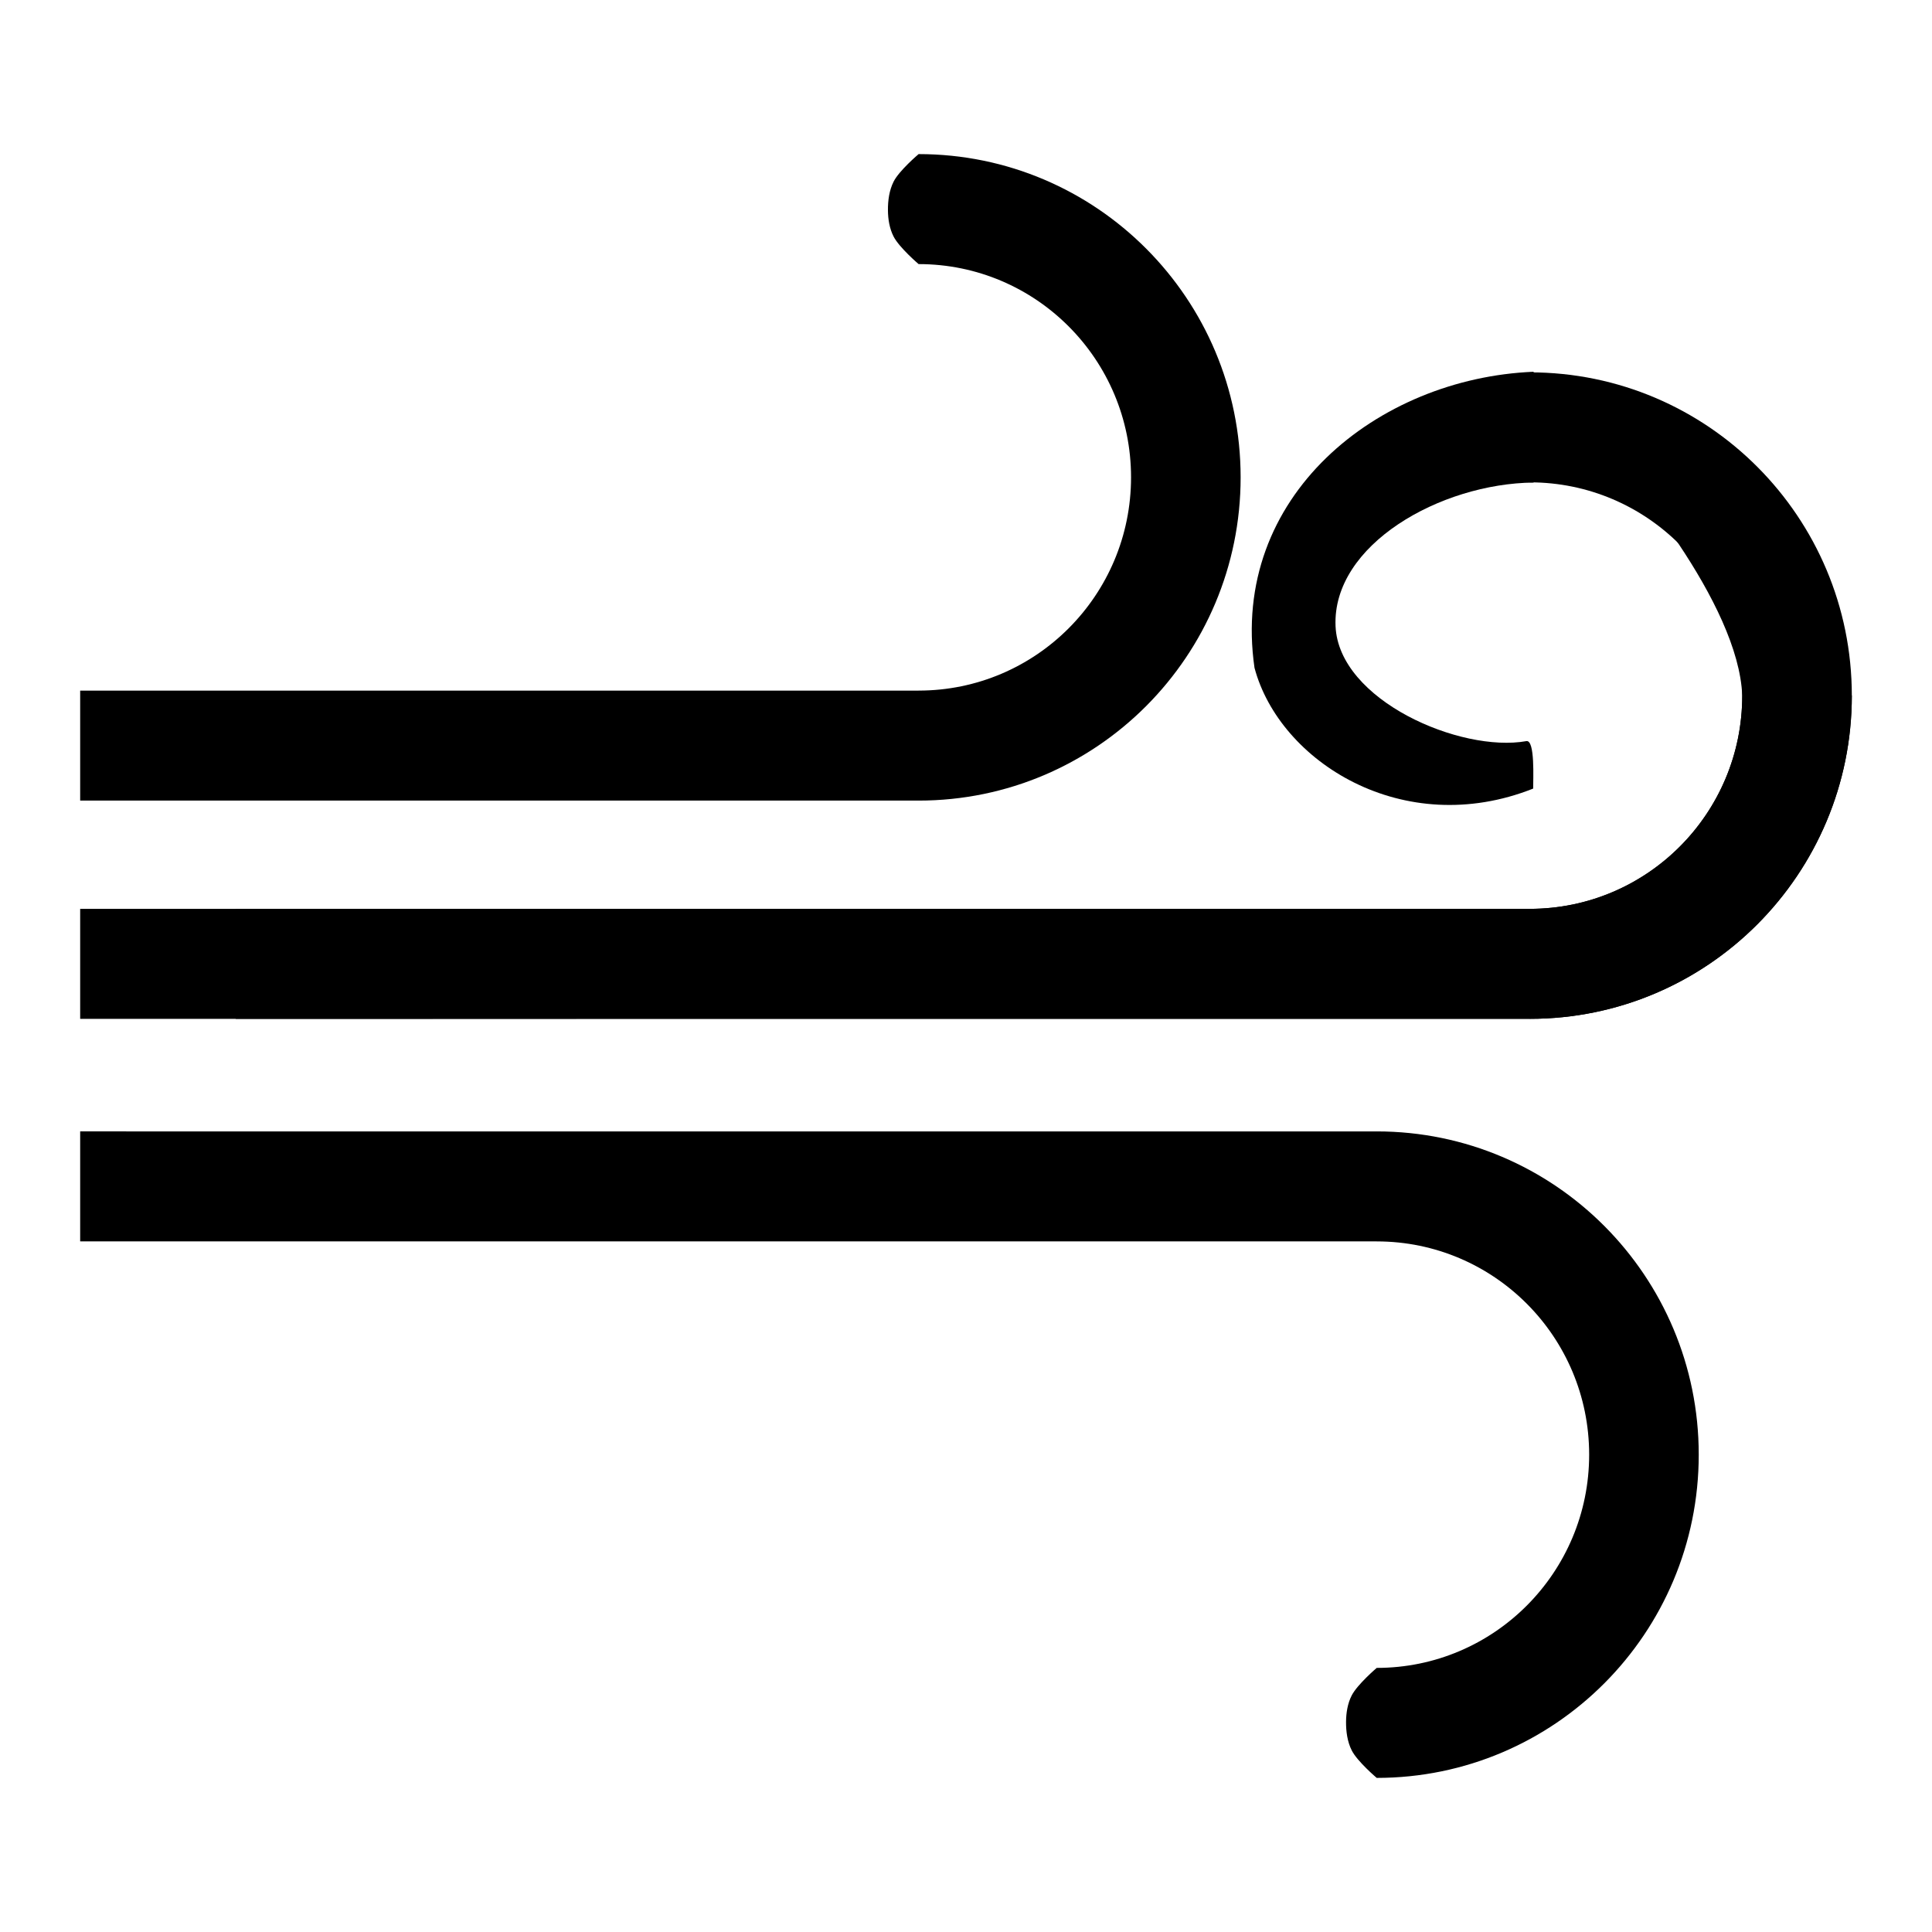
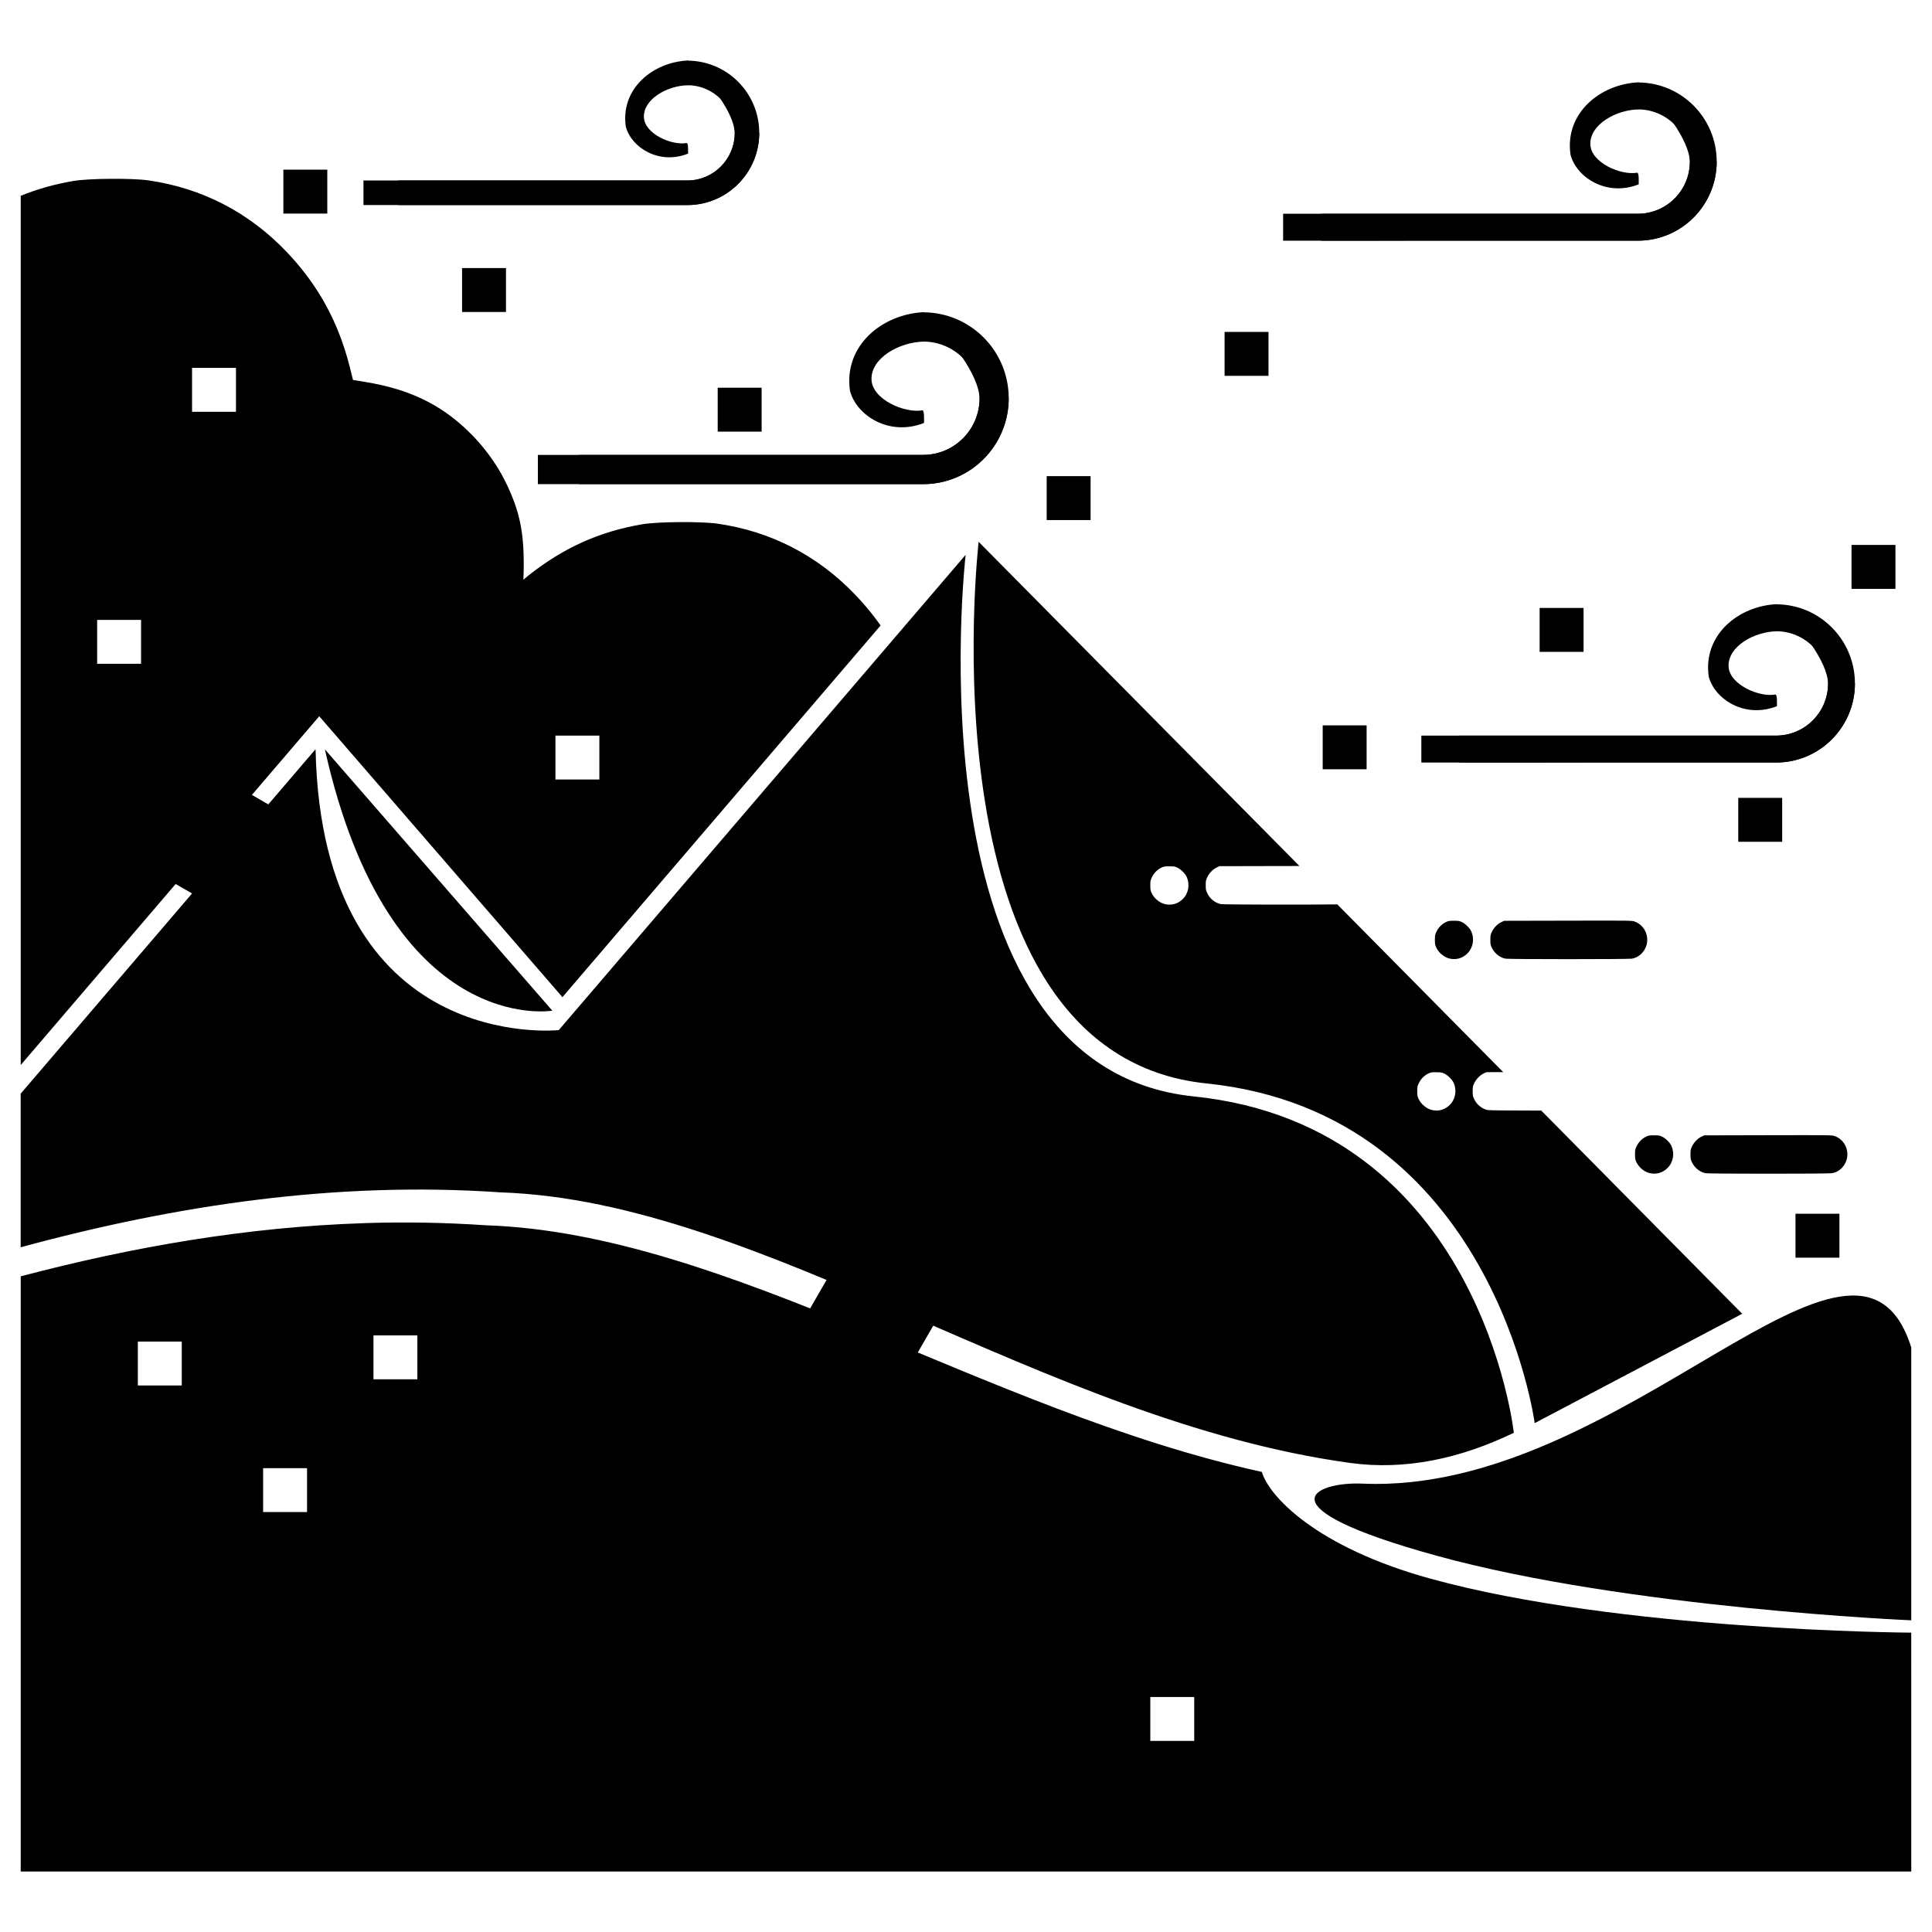
- <svg xmlns="http://www.w3.org/2000/svg" width="50mm" height="50mm" viewBox="0 0 50 50" version="1.1" id="svg7082">
-   <defs id="defs7079" />
+ <svg xmlns="http://www.w3.org/2000/svg" width="50mm" height="50mm" viewBox="0 0 50 50" version="1.1" id="svg2249" xml:space="preserve">
+   <defs id="defs2246" />
  <g id="layer1">
-     <g id="g8108" style="fill:#000000" transform="matrix(0.166683,0,0,0.166683,20.91896,20.80066)">
-       <path id="path11947" style="fill:#000000;stroke-width:0.406" d="m 67.124,-50.677 c -2.6e-4,-27.718 -22.385,-50.188 -49.999,-50.189 0,0 -3.014,2.552 -3.879,4.27 -0.68,1.349 -0.894,2.935 -0.882,4.446 0.011,1.396 0.244,2.852 0.882,4.093 0.879,1.71 3.879,4.27 3.879,4.27 18.217,1e-5 32.985,14.824 32.985,33.11 -1e-5,18.286 -14.768,33.11 -32.985,33.11 v 0.002 H -113.054 l -1e-5,17.07 H 17.125 v 0.007 c 27.614,-2.7e-4 49.999,-22.471 49.999,-50.189 z" />
-       <path id="path12058" style="fill:#000000;stroke-width:0.406" d="m 138.252,101.064 c -2.6e-4,27.718 -22.385,50.188 -49.999,50.189 0,0 -3.014,-2.552 -3.879,-4.27 -0.68,-1.349 -0.894,-2.935 -0.882,-4.446 0.011,-1.396 0.244,-2.852 0.882,-4.093 0.879,-1.71 3.879,-4.27 3.879,-4.27 18.217,-1e-5 32.985,-14.824 32.985,-33.11 -10e-6,-18.286 -14.768,-33.11 -32.985,-33.11 v -0.002 H -113.054 V 50.875 l 201.307,0.007 v -0.007 c 27.614,2.7e-4 49.999,22.471 49.999,50.189 z" />
-       <path id="path12058-1" style="fill:#000000;stroke-width:0.406" d="m 112.614,-49.869 c -14.473,0.149 -31.291,9.648 -30.752,22.298 0.49,11.518 19.418,19.679 29.624,17.849 1.374,-0.246 1.047,5.978 1.058,7.371 -20.163,8.003 -39.381,-4.169 -43.266,-18.752 -3.854,-26.588 19.076,-44.982 43.336,-45.967 z" />
-       <path id="path12058-0" style="fill:#000000;stroke-width:0.406" d="m 162.021,-16.79 c -2.6e-4,-27.718 -22.385,-50.188 -49.999,-50.189 -0.182,8.305 -0.073,10.633 0,17.078 18.217,10e-6 32.985,14.824 32.985,33.11 -1e-5,18.286 -14.768,33.11 -32.985,33.11 v 0.002 H -88.897 v 17.077 l 200.919,-0.007 v 0.007 c 27.614,-2.7e-4 49.999,-22.471 49.999,-50.189 z" />
-       <path id="path12103" style="fill:#000000;stroke-width:0.406" d="m 162.021,-16.79 c -85.465,-81.219 -18.173,-28.651 -17.014,0 -1e-5,18.286 -14.768,33.11 -32.985,33.11 v 0.002 h -225.076 v 17.077 l 225.076,-0.007 5e-5,0.007 c 27.614,-2.7e-4 49.999,-22.471 49.999,-50.189 z" />
+     <g id="g71" transform="matrix(1.205255,0,0,1.205255,-447.621,-68.32697)">
+       <path id="path11049-2" style="fill:#000000;fill-opacity:1;stroke-width:0.026" d="m 373.762,60.53 v 5.3e-4 c -0.318,0.002 -0.632,0.018 -0.798,0.047 -0.402,0.069 -0.774,0.173 -1.128,0.318 v 18.664 l 6.41,-7.489 5.222,6.032 6.832,-7.981 c -0.159,-0.227 -0.338,-0.444 -0.539,-0.654 -0.807,-0.846 -1.816,-1.368 -2.963,-1.532 -0.358,-0.051 -1.286,-0.044 -1.617,0.013 -0.921,0.158 -1.683,0.5 -2.438,1.096 -0.037,0.029 -0.075,0.06 -0.114,0.094 0.007,-0.105 0.008,-0.218 0.008,-0.342 0,-0.721 -0.101,-1.172 -0.398,-1.772 -0.19,-0.385 -0.481,-0.777 -0.81,-1.091 -0.595,-0.569 -1.267,-0.889 -2.184,-1.039 l -0.274,-0.045 -0.071,-0.284 c -0.245,-0.967 -0.68,-1.758 -1.356,-2.468 -0.807,-0.846 -1.816,-1.368 -2.963,-1.533 -0.179,-0.026 -0.501,-0.037 -0.819,-0.034 z m 1.753,4.06 h 0.943 v 0.943 h -0.943 z m 16.89,3.735 c 0,0 -1.268,10.998 4.893,11.63 6.161,0.632 7.047,7.294 7.047,7.294 l 4.456,-2.348 -4.315,-4.363 h -5.2e-4 c -0.584,-6.59e-4 -1.115,-0.004 -1.148,-0.011 -0.119,-0.023 -0.232,-0.112 -0.288,-0.227 -0.033,-0.067 -0.036,-0.081 -0.036,-0.177 0,-0.094 0.003,-0.111 0.034,-0.175 0.042,-0.087 0.121,-0.169 0.201,-0.207 l 0.06,-0.028 0.361,-5.3e-4 -3.563,-3.602 c -0.632,0.008 -2.439,0.006 -2.501,-0.006 v -5.31e-4 c -0.119,-0.023 -0.232,-0.112 -0.288,-0.227 -0.033,-0.067 -0.036,-0.081 -0.036,-0.177 0,-0.094 0.003,-0.111 0.034,-0.175 0.041,-0.087 0.121,-0.169 0.201,-0.207 l 0.06,-0.028 1.374,-0.003 c 0.125,-2.47e-4 0.239,-3.46e-4 0.343,-5.31e-4 z m -0.278,0.278 -8.738,10.207 c 0,0 -5.084,0.543 -5.222,-6.032 l -6.332,7.397 v 3.298 c 3.355,-0.911 6.792,-1.422 10.305,-1.179 5.653,0.191 11.637,4.896 18.234,5.809 1.189,0.165 2.379,-0.093 3.523,-0.647 -3.2e-4,-0.004 -0.718,-6.591 -6.878,-7.223 -6.161,-0.632 -4.893,-11.63 -4.893,-11.63 z m -18.65,1.398 h 0.943 v 0.943 h -0.943 z m 9.841,2.485 h 0.943 v 0.943 h -0.943 z m 13.183,2.807 c 0.105,0 0.12,0.003 0.178,0.032 0.075,0.038 0.164,0.129 0.195,0.198 0.072,0.164 0.037,0.353 -0.089,0.476 -0.101,0.098 -0.228,0.135 -0.368,0.108 v 5.31e-4 c -0.119,-0.024 -0.241,-0.122 -0.297,-0.24 -0.024,-0.051 -0.029,-0.075 -0.029,-0.164 -9e-5,-0.093 0.003,-0.111 0.034,-0.175 0.041,-0.087 0.115,-0.163 0.198,-0.204 0.057,-0.028 0.074,-0.031 0.178,-0.031 z m 5.732,4.422 c 0.105,0 0.12,0.003 0.178,0.032 0.075,0.038 0.164,0.129 0.195,0.198 0.072,0.164 0.037,0.352 -0.089,0.475 -0.101,0.098 -0.229,0.136 -0.368,0.108 -0.119,-0.024 -0.241,-0.122 -0.297,-0.24 -0.024,-0.052 -0.029,-0.075 -0.029,-0.164 -1.1e-4,-0.093 0.003,-0.111 0.034,-0.175 0.041,-0.087 0.115,-0.163 0.198,-0.204 0.057,-0.028 0.074,-0.031 0.178,-0.031 z m -23.011,3.24 c -2.503,0.079 -4.966,0.504 -7.386,1.142 v 12.78 h 40.595 v -3.495 -0.563 l -5.4e-4,-1.071 c -0.093,-5.46e-4 -6.257,-0.041 -10.317,-1.157 -2.477,-0.681 -3.48,-1.784 -3.627,-2.294 -5.98,-1.318 -11.461,-5.12 -16.66,-5.296 -0.873,-0.06 -1.741,-0.074 -2.604,-0.047 z m 0.188,2.41 h 0.943 v 0.943 h -0.943 z m -5.059,0.133 h 0.943 v 0.943 h -0.943 z m 2.69,2.718 h 0.943 v 0.943 h -0.943 z m 19.05,4.914 h 0.943 v 0.943 h -0.943 z" />
+       <g id="g8108-1-8" style="fill:#000000" transform="matrix(0.03675215,0,0,0.03675215,387.0961,65.85894)">
+         <path id="path12058-1-0-1" style="fill:#000000;stroke-width:0.406" d="m 112.614,-49.869 c -14.473,0.149 -31.291,9.648 -30.752,22.298 0.49,11.518 19.418,19.679 29.624,17.849 1.374,-0.246 1.047,5.978 1.058,7.371 -20.163,8.003 -39.381,-4.169 -43.266,-18.752 -3.854,-26.588 19.076,-44.982 43.336,-45.967 z" />
+         <path id="path12058-0-9-2" style="fill:#000000;stroke-width:0.406" d="m 162.021,-16.79 c -2.6e-4,-27.718 -22.385,-50.188 -49.999,-50.189 -0.182,8.305 -0.073,10.633 0,17.078 18.217,10e-6 32.985,14.824 32.985,33.11 -1e-5,18.286 -14.768,33.11 -32.985,33.11 v 0.002 H -88.897 v 17.077 l 200.919,-0.007 v 0.007 c 27.614,-2.7e-4 49.999,-22.471 49.999,-50.189 z" />
+         <path id="path12103-4-0" style="fill:#000000;stroke-width:0.406" d="m 162.021,-16.79 c -85.465,-81.219 -18.173,-28.651 -17.014,0 -1e-5,18.286 -14.768,33.11 -32.985,33.11 v 0.002 h -225.076 v 17.077 l 225.076,-0.007 5e-5,0.007 c 27.614,-2.7e-4 49.999,-22.471 49.999,-50.189 z" />
+       </g>
+       <g id="g8108-1-8-9" style="fill:#000000" transform="matrix(0.03384549,0,0,0.03384549,405.7373,71.93389)">
+         <path id="path12058-1-0-1-4" style="fill:#000000;stroke-width:0.406" d="m 112.614,-49.869 c -14.473,0.149 -31.291,9.648 -30.752,22.298 0.49,11.518 19.418,19.679 29.624,17.849 1.374,-0.246 1.047,5.978 1.058,7.371 -20.163,8.003 -39.381,-4.169 -43.266,-18.752 -3.854,-26.588 19.076,-44.982 43.336,-45.967 z" />
+         <path id="path12058-0-9-2-8" style="fill:#000000;stroke-width:0.406" d="m 162.021,-16.79 c -2.6e-4,-27.718 -22.385,-50.188 -49.999,-50.189 -0.182,8.305 -0.073,10.633 0,17.078 18.217,10e-6 32.985,14.824 32.985,33.11 -1e-5,18.286 -14.768,33.11 -32.985,33.11 v 0.002 H -88.897 v 17.077 l 200.919,-0.007 v 0.007 c 27.614,-2.7e-4 49.999,-22.471 49.999,-50.189 z" />
+         <path id="path12103-4-0-8" style="fill:#000000;stroke-width:0.406" d="m 162.021,-16.79 c -85.465,-81.219 -18.173,-28.651 -17.014,0 -1e-5,18.286 -14.768,33.11 -32.985,33.11 v 0.002 h -225.076 v 17.077 l 225.076,-0.007 5e-5,0.007 c 27.614,-2.7e-4 49.999,-22.471 49.999,-50.189 z" />
+       </g>
+       <g id="g8108-1-8-9-6" style="fill:#000000" transform="matrix(0.03384549,0,0,0.03384549,402.7693,60.72848)">
+         <path id="path12058-1-0-1-4-3" style="fill:#000000;stroke-width:0.406" d="m 112.614,-49.869 c -14.473,0.149 -31.291,9.648 -30.752,22.298 0.49,11.518 19.418,19.679 29.624,17.849 1.374,-0.246 1.047,5.978 1.058,7.371 -20.163,8.003 -39.381,-4.169 -43.266,-18.752 -3.854,-26.588 19.076,-44.982 43.336,-45.967 z" />
+         <path id="path12058-0-9-2-8-7" style="fill:#000000;stroke-width:0.406" d="m 162.021,-16.79 c -2.6e-4,-27.718 -22.385,-50.188 -49.999,-50.189 -0.182,8.305 -0.073,10.633 0,17.078 18.217,10e-6 32.985,14.824 32.985,33.11 -1e-5,18.286 -14.768,33.11 -32.985,33.11 v 0.002 H -88.897 v 17.077 l 200.919,-0.007 v 0.007 c 27.614,-2.7e-4 49.999,-22.471 49.999,-50.189 z" />
+         <path id="path12103-4-0-8-8" style="fill:#000000;stroke-width:0.406" d="m 162.021,-16.79 c -85.465,-81.219 -18.173,-28.651 -17.014,0 -1e-5,18.286 -14.768,33.11 -32.985,33.11 v 0.002 h -225.076 v 17.077 l 225.076,-0.007 5e-5,0.007 c 27.614,-2.7e-4 49.999,-22.471 49.999,-50.189 z" />
+       </g>
+       <g id="g8108-1-8-9-4" style="fill:#000000" transform="matrix(0.03089479,0,0,0.03089479,382.6884,60.0624)">
+         <path id="path12058-1-0-1-4-5" style="fill:#000000;stroke-width:0.406" d="m 112.614,-49.869 c -14.473,0.149 -31.291,9.648 -30.752,22.298 0.49,11.518 19.418,19.679 29.624,17.849 1.374,-0.246 1.047,5.978 1.058,7.371 -20.163,8.003 -39.381,-4.169 -43.266,-18.752 -3.854,-26.588 19.076,-44.982 43.336,-45.967 z" />
+         <path id="path12058-0-9-2-8-5" style="fill:#000000;stroke-width:0.406" d="m 162.021,-16.79 c -2.6e-4,-27.718 -22.385,-50.188 -49.999,-50.189 -0.182,8.305 -0.073,10.633 0,17.078 18.217,10e-6 32.985,14.824 32.985,33.11 -1e-5,18.286 -14.768,33.11 -32.985,33.11 v 0.002 H -88.897 v 17.077 l 200.919,-0.007 v 0.007 c 27.614,-2.7e-4 49.999,-22.471 49.999,-50.189 z" />
+         <path id="path12103-4-0-8-1" style="fill:#000000;stroke-width:0.406" d="m 162.021,-16.79 c -85.465,-81.219 -18.173,-28.651 -17.014,0 -1e-5,18.286 -14.768,33.11 -32.985,33.11 v 0.002 h -225.076 v 17.077 l 225.076,-0.007 5e-5,0.007 c 27.614,-2.7e-4 49.999,-22.471 49.999,-50.189 z" />
+       </g>
+       <path d="m 406.824,81.883 c -0.119,-0.024 -0.24,-0.121 -0.296,-0.24 -0.024,-0.052 -0.029,-0.075 -0.029,-0.164 -8e-5,-0.093 0.003,-0.111 0.034,-0.175 0.041,-0.087 0.115,-0.163 0.199,-0.204 0.057,-0.028 0.074,-0.031 0.177,-0.031 0.105,0 0.12,0.003 0.178,0.032 0.075,0.038 0.165,0.129 0.195,0.198 0.072,0.164 0.037,0.353 -0.089,0.476 -0.101,0.098 -0.229,0.136 -0.369,0.108 z m 1.19,-1.63e-4 c -0.119,-0.023 -0.231,-0.112 -0.288,-0.226 -0.033,-0.067 -0.036,-0.081 -0.036,-0.177 0,-0.094 0.003,-0.111 0.034,-0.175 0.042,-0.087 0.121,-0.169 0.201,-0.207 l 0.06,-0.028 1.373,-0.003 c 1.362,-0.003 1.374,-0.003 1.433,0.02 0.276,0.103 0.358,0.459 0.156,0.675 -0.061,0.066 -0.134,0.106 -0.219,0.121 -0.079,0.014 -2.642,0.014 -2.715,9.8e-5 z" style="fill:#000000;fill-opacity:1;stroke-width:0.011" id="path1-2" />
+       <path d="m 402.527,77.276 c -0.119,-0.024 -0.24,-0.121 -0.296,-0.24 -0.024,-0.052 -0.029,-0.075 -0.029,-0.164 -1.1e-4,-0.093 0.003,-0.111 0.033,-0.175 0.041,-0.087 0.115,-0.163 0.199,-0.204 0.057,-0.028 0.074,-0.031 0.177,-0.031 0.105,0 0.12,0.003 0.178,0.032 0.075,0.038 0.165,0.129 0.195,0.198 0.072,0.164 0.037,0.353 -0.089,0.476 -0.101,0.098 -0.229,0.136 -0.369,0.108 z m 1.19,-1.63e-4 c -0.119,-0.023 -0.231,-0.112 -0.288,-0.226 -0.033,-0.067 -0.036,-0.081 -0.036,-0.177 0,-0.094 0.003,-0.111 0.034,-0.175 0.041,-0.087 0.121,-0.169 0.201,-0.207 l 0.06,-0.028 1.373,-0.003 c 1.362,-0.003 1.374,-0.003 1.433,0.02 0.276,0.103 0.358,0.459 0.156,0.675 -0.061,0.066 -0.134,0.106 -0.219,0.121 -0.079,0.014 -2.642,0.014 -2.715,1.01e-4 z" style="fill:#000000;fill-opacity:1;stroke-width:0.011" id="path1-2-6" />
+       <path style="fill:#000000;stroke-width:0.821" d="m 378.367,72.781 4.884,5.612 c 0,0 -3.496,0.597 -4.884,-5.612 -1.083,-4.845 0,0 0,0 z" id="path5" />
+       <path d="m 400.644,88.548 c -1.005,-0.044 -2.258,0.489 1.608,1.552 4.09,1.125 10.179,1.383 10.179,1.383 v -5.858 c -1.178,-3.749 -6.17,3.171 -11.787,2.923 z" style="fill:#000000;fill-opacity:1;stroke:none;stroke-width:2.93;stroke-dasharray:none;stroke-opacity:1" id="path1-7" />
+       <rect style="fill:#000000;stroke-width:0.704" id="rect6-4-1-7" width="0.943" height="0.943" x="397.686" y="63.818" />
+       <rect style="fill:#000000;stroke-width:0.704" id="rect6-4-1-7-6" width="0.943" height="0.943" x="399.793" y="72.266" />
+       <rect style="fill:#000000;stroke-width:0.704" id="rect6-4-1-7-6-6" width="0.943" height="0.943" x="411.148" y="68.392" />
+       <rect style="fill:#000000;stroke-width:0.704" id="rect6-4-1-7-6-6-1" width="0.943" height="0.943" x="393.866" y="66.915" />
+       <rect style="fill:#000000;stroke-width:0.704" id="rect6-4-1-7-6-6-1-4" width="0.943" height="0.943" x="381.313" y="62.447" />
+       <rect style="fill:#000000;stroke-width:0.704" id="rect6-4-1-7-8" width="0.943" height="0.943" x="386.802" y="65.016" />
+       <rect style="fill:#000000;stroke-width:0.704" id="rect6-4-1-7-8-5" width="0.943" height="0.943" x="377.476" y="60.334" />
+       <rect style="fill:#000000;stroke-width:0.704" id="rect6-4-1-7-8-5-2" width="0.943" height="0.943" x="409.945" y="82.753" />
+       <rect style="fill:#000000;stroke-width:0.704" id="rect6-4-1-7-9" width="0.943" height="0.943" x="408.716" y="73.823" />
+       <rect style="fill:#000000;stroke-width:1.848" id="rect6-4-1-7-9-8" width="2.475" height="2.475" x="379.092" y="-122.839" transform="rotate(30)" />
+       <rect style="fill:#000000;stroke-width:1.848" id="rect6-4-1-7-9-8-5" width="2.475" height="2.475" x="361.176" y="-124.522" transform="rotate(30)" />
+       <rect style="fill:#000000;stroke-width:0.704" id="rect6-4-1-7-9-1" width="0.943" height="0.943" x="404.451" y="69.745" />
    </g>
  </g>
</svg>
